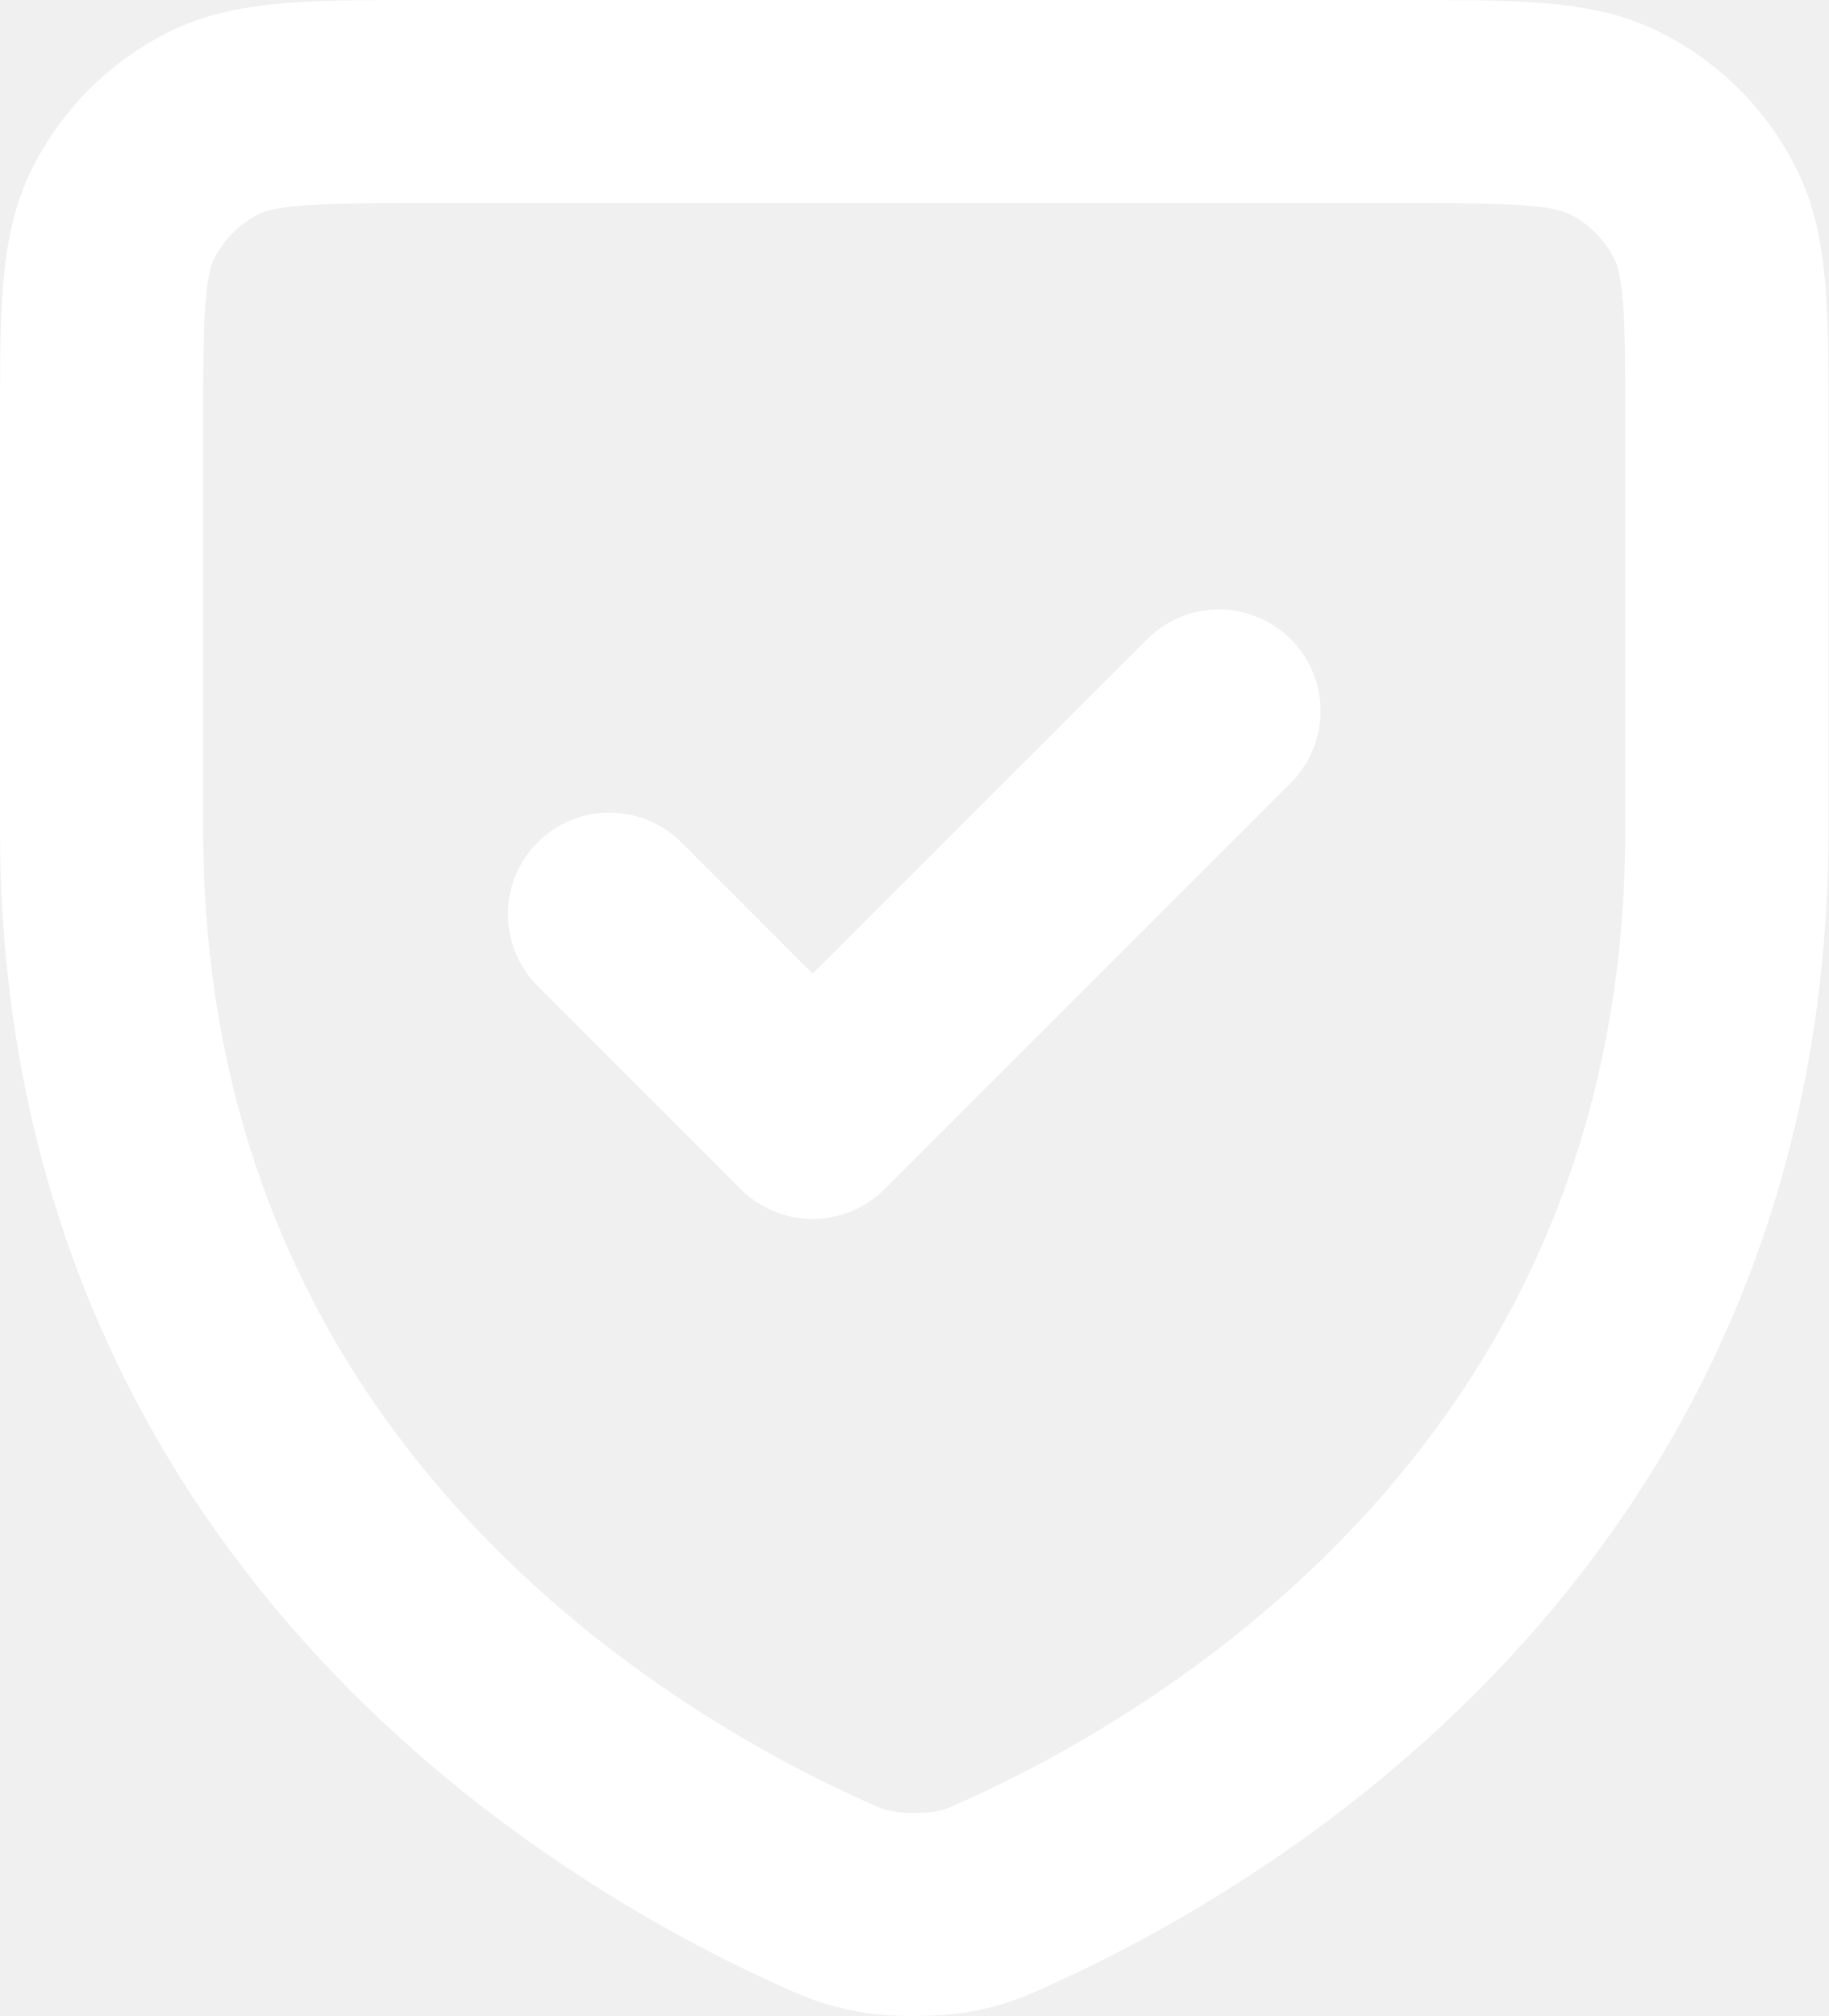
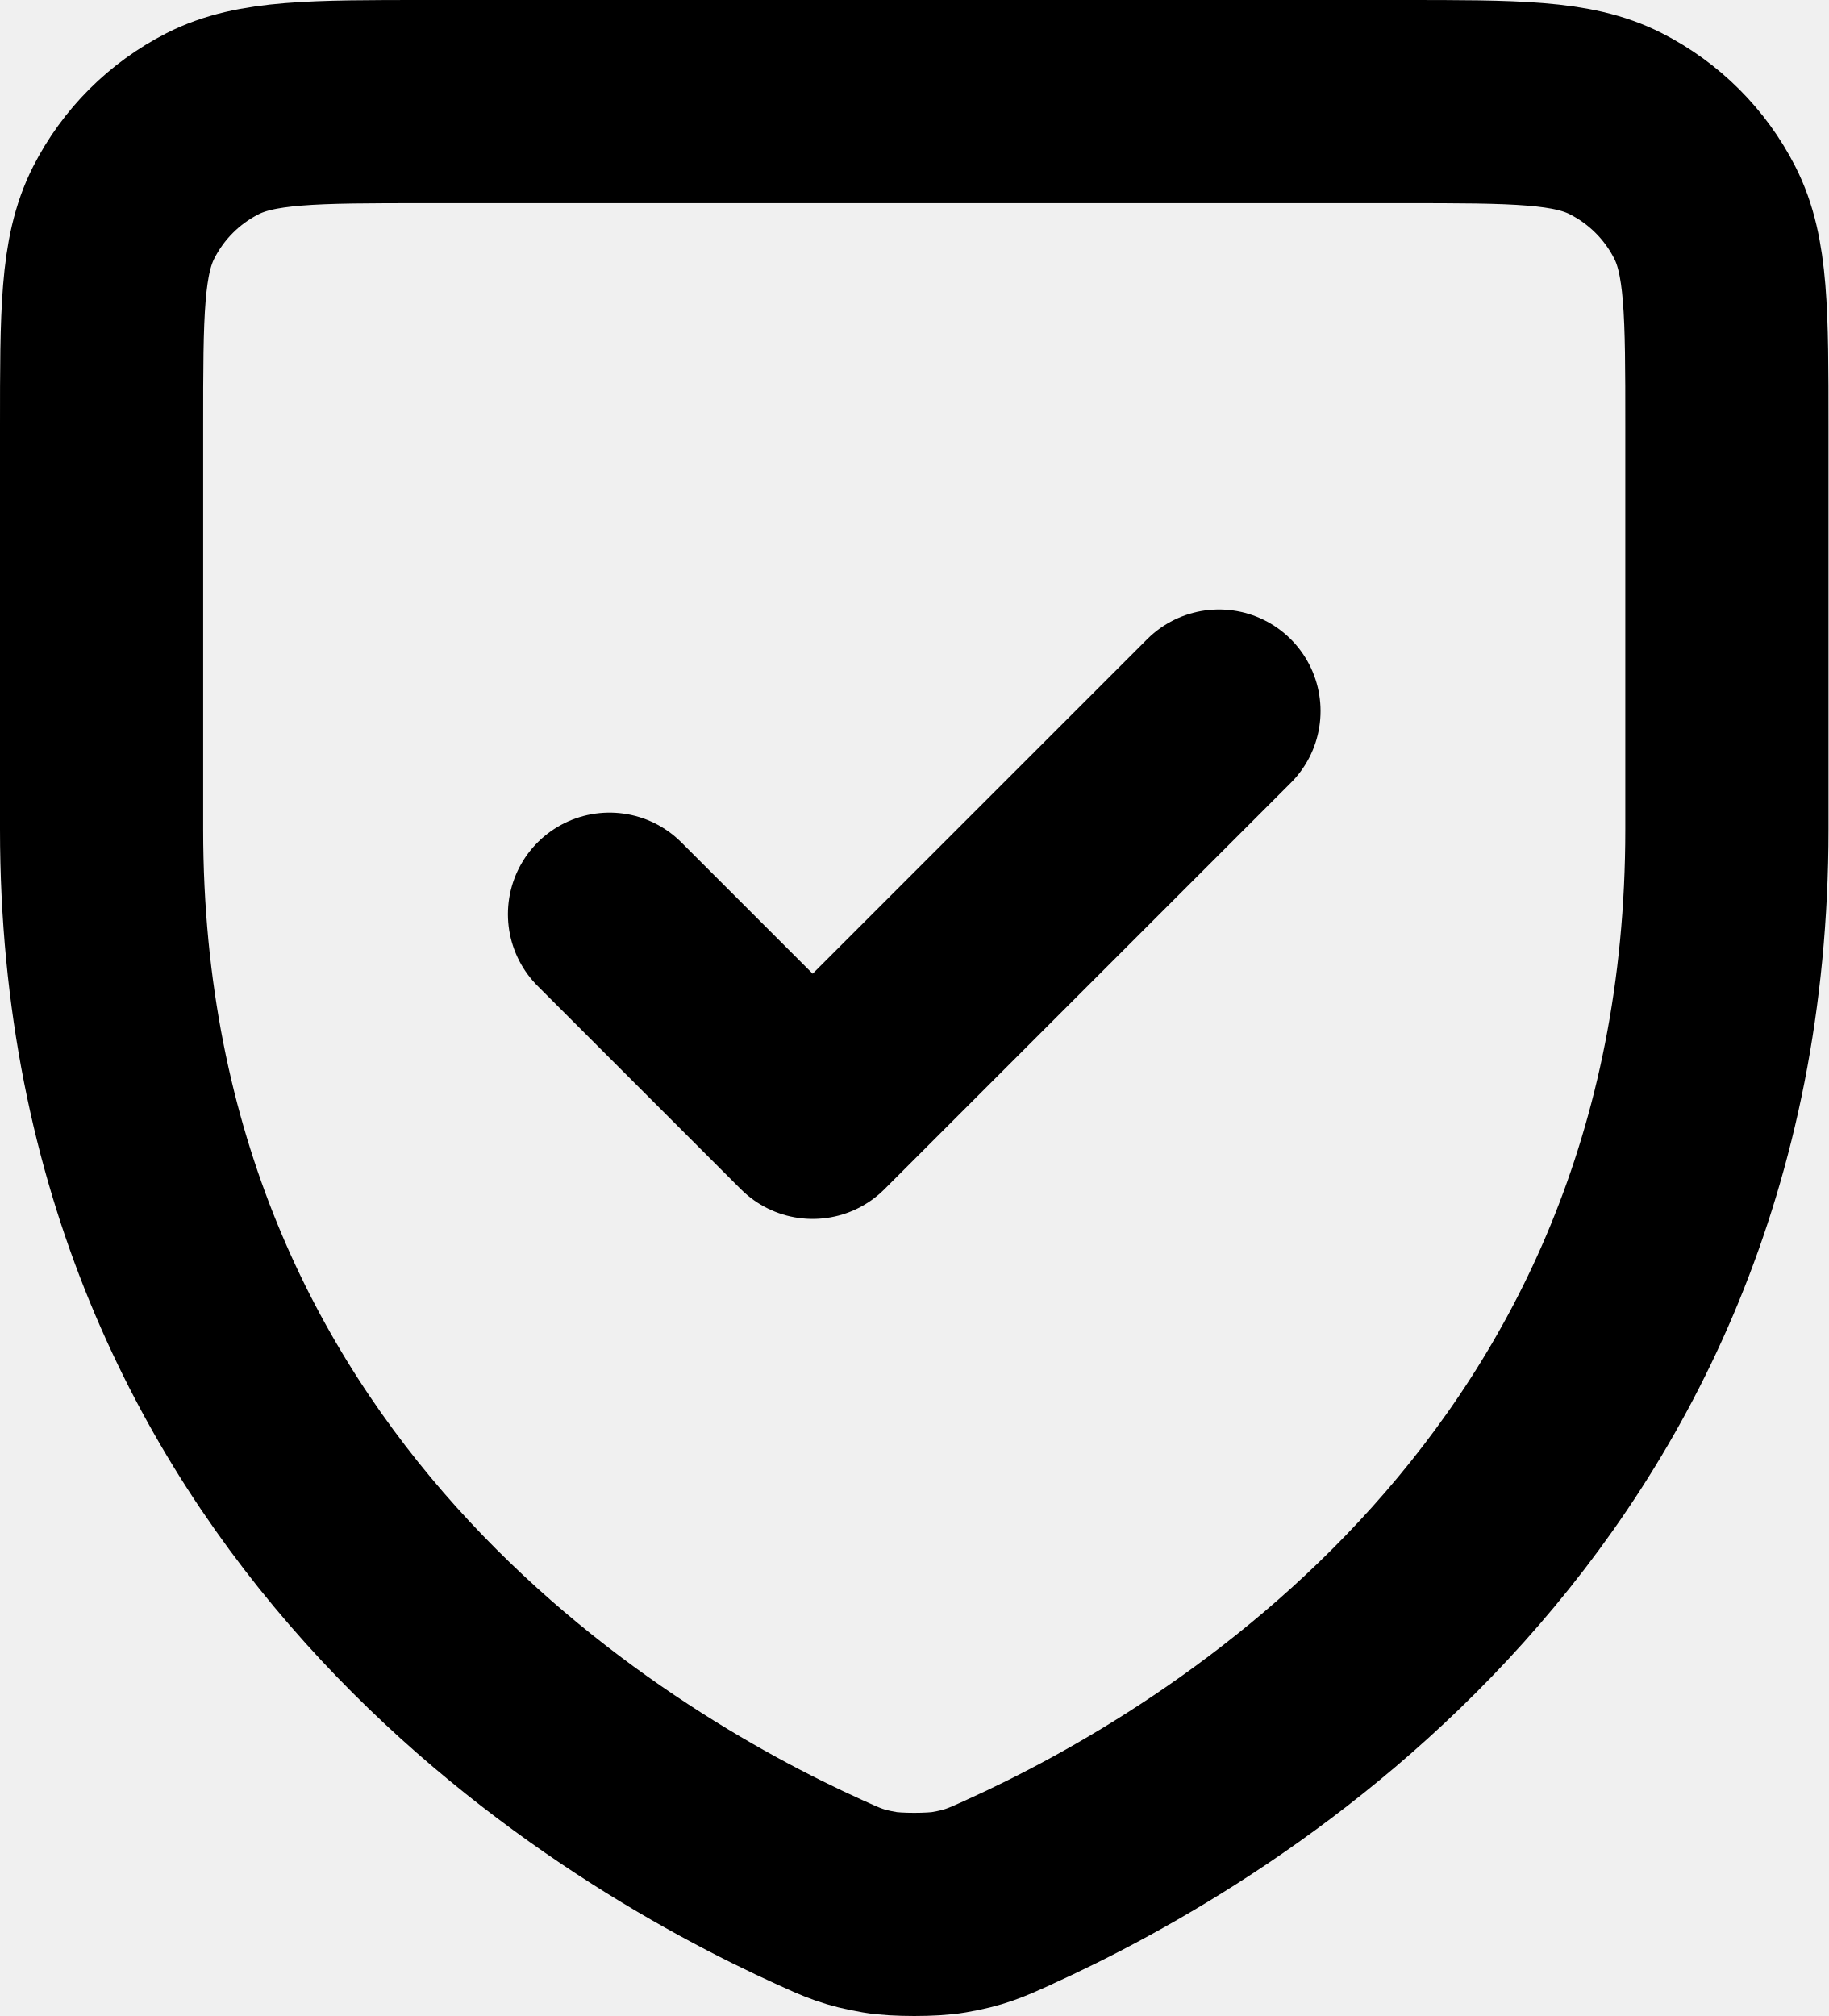
- <svg xmlns="http://www.w3.org/2000/svg" preserveAspectRatio="none" overflow="visible" style="display: block;" width="18" height="19.847" viewBox="0 0 18 19.847" fill="none">
-   <path id="Vector" d="M12 7L8 11L6 9M17 8.165C17 14.733 12.032 17.678 9.926 18.631L9.923 18.633C9.702 18.733 9.591 18.783 9.339 18.826C9.179 18.854 8.822 18.854 8.662 18.826C8.409 18.783 8.297 18.733 8.074 18.631C5.968 17.678 1 14.733 1 8.165V4.2C1 3.08 1 2.52 1.218 2.092C1.41 1.715 1.715 1.41 2.092 1.218C2.52 1 3.08 1 4.2 1H13.8C14.92 1 15.48 1 15.907 1.218C16.284 1.41 16.59 1.715 16.782 2.092C17 2.519 17 3.079 17 4.197V8.165Z" stroke="white" stroke-width="2" stroke-linecap="round" stroke-linejoin="round" />
+ <svg xmlns="http://www.w3.org/2000/svg" width="18" height="19.847" viewBox="0 0 18 19.847" fill="none">
+   <path id="Vector" d="M12 7L8 11L6 9M17 8.165C17 14.733 12.032 17.678 9.926 18.631L9.923 18.633C9.702 18.733 9.591 18.783 9.339 18.826C9.179 18.854 8.822 18.854 8.662 18.826C8.409 18.783 8.297 18.733 8.074 18.631C5.968 17.678 1 14.733 1 8.165V4.2C1 3.08 1 2.52 1.218 2.092C1.41 1.715 1.715 1.41 2.092 1.218C2.52 1 3.08 1 4.2 1H13.8C14.92 1 15.48 1 15.907 1.218C16.284 1.41 16.59 1.715 16.782 2.092C17 2.519 17 3.079 17 4.197V8.165Z" stroke="currentColor" stroke-width="2" stroke-linecap="round" stroke-linejoin="round" />
</svg>
